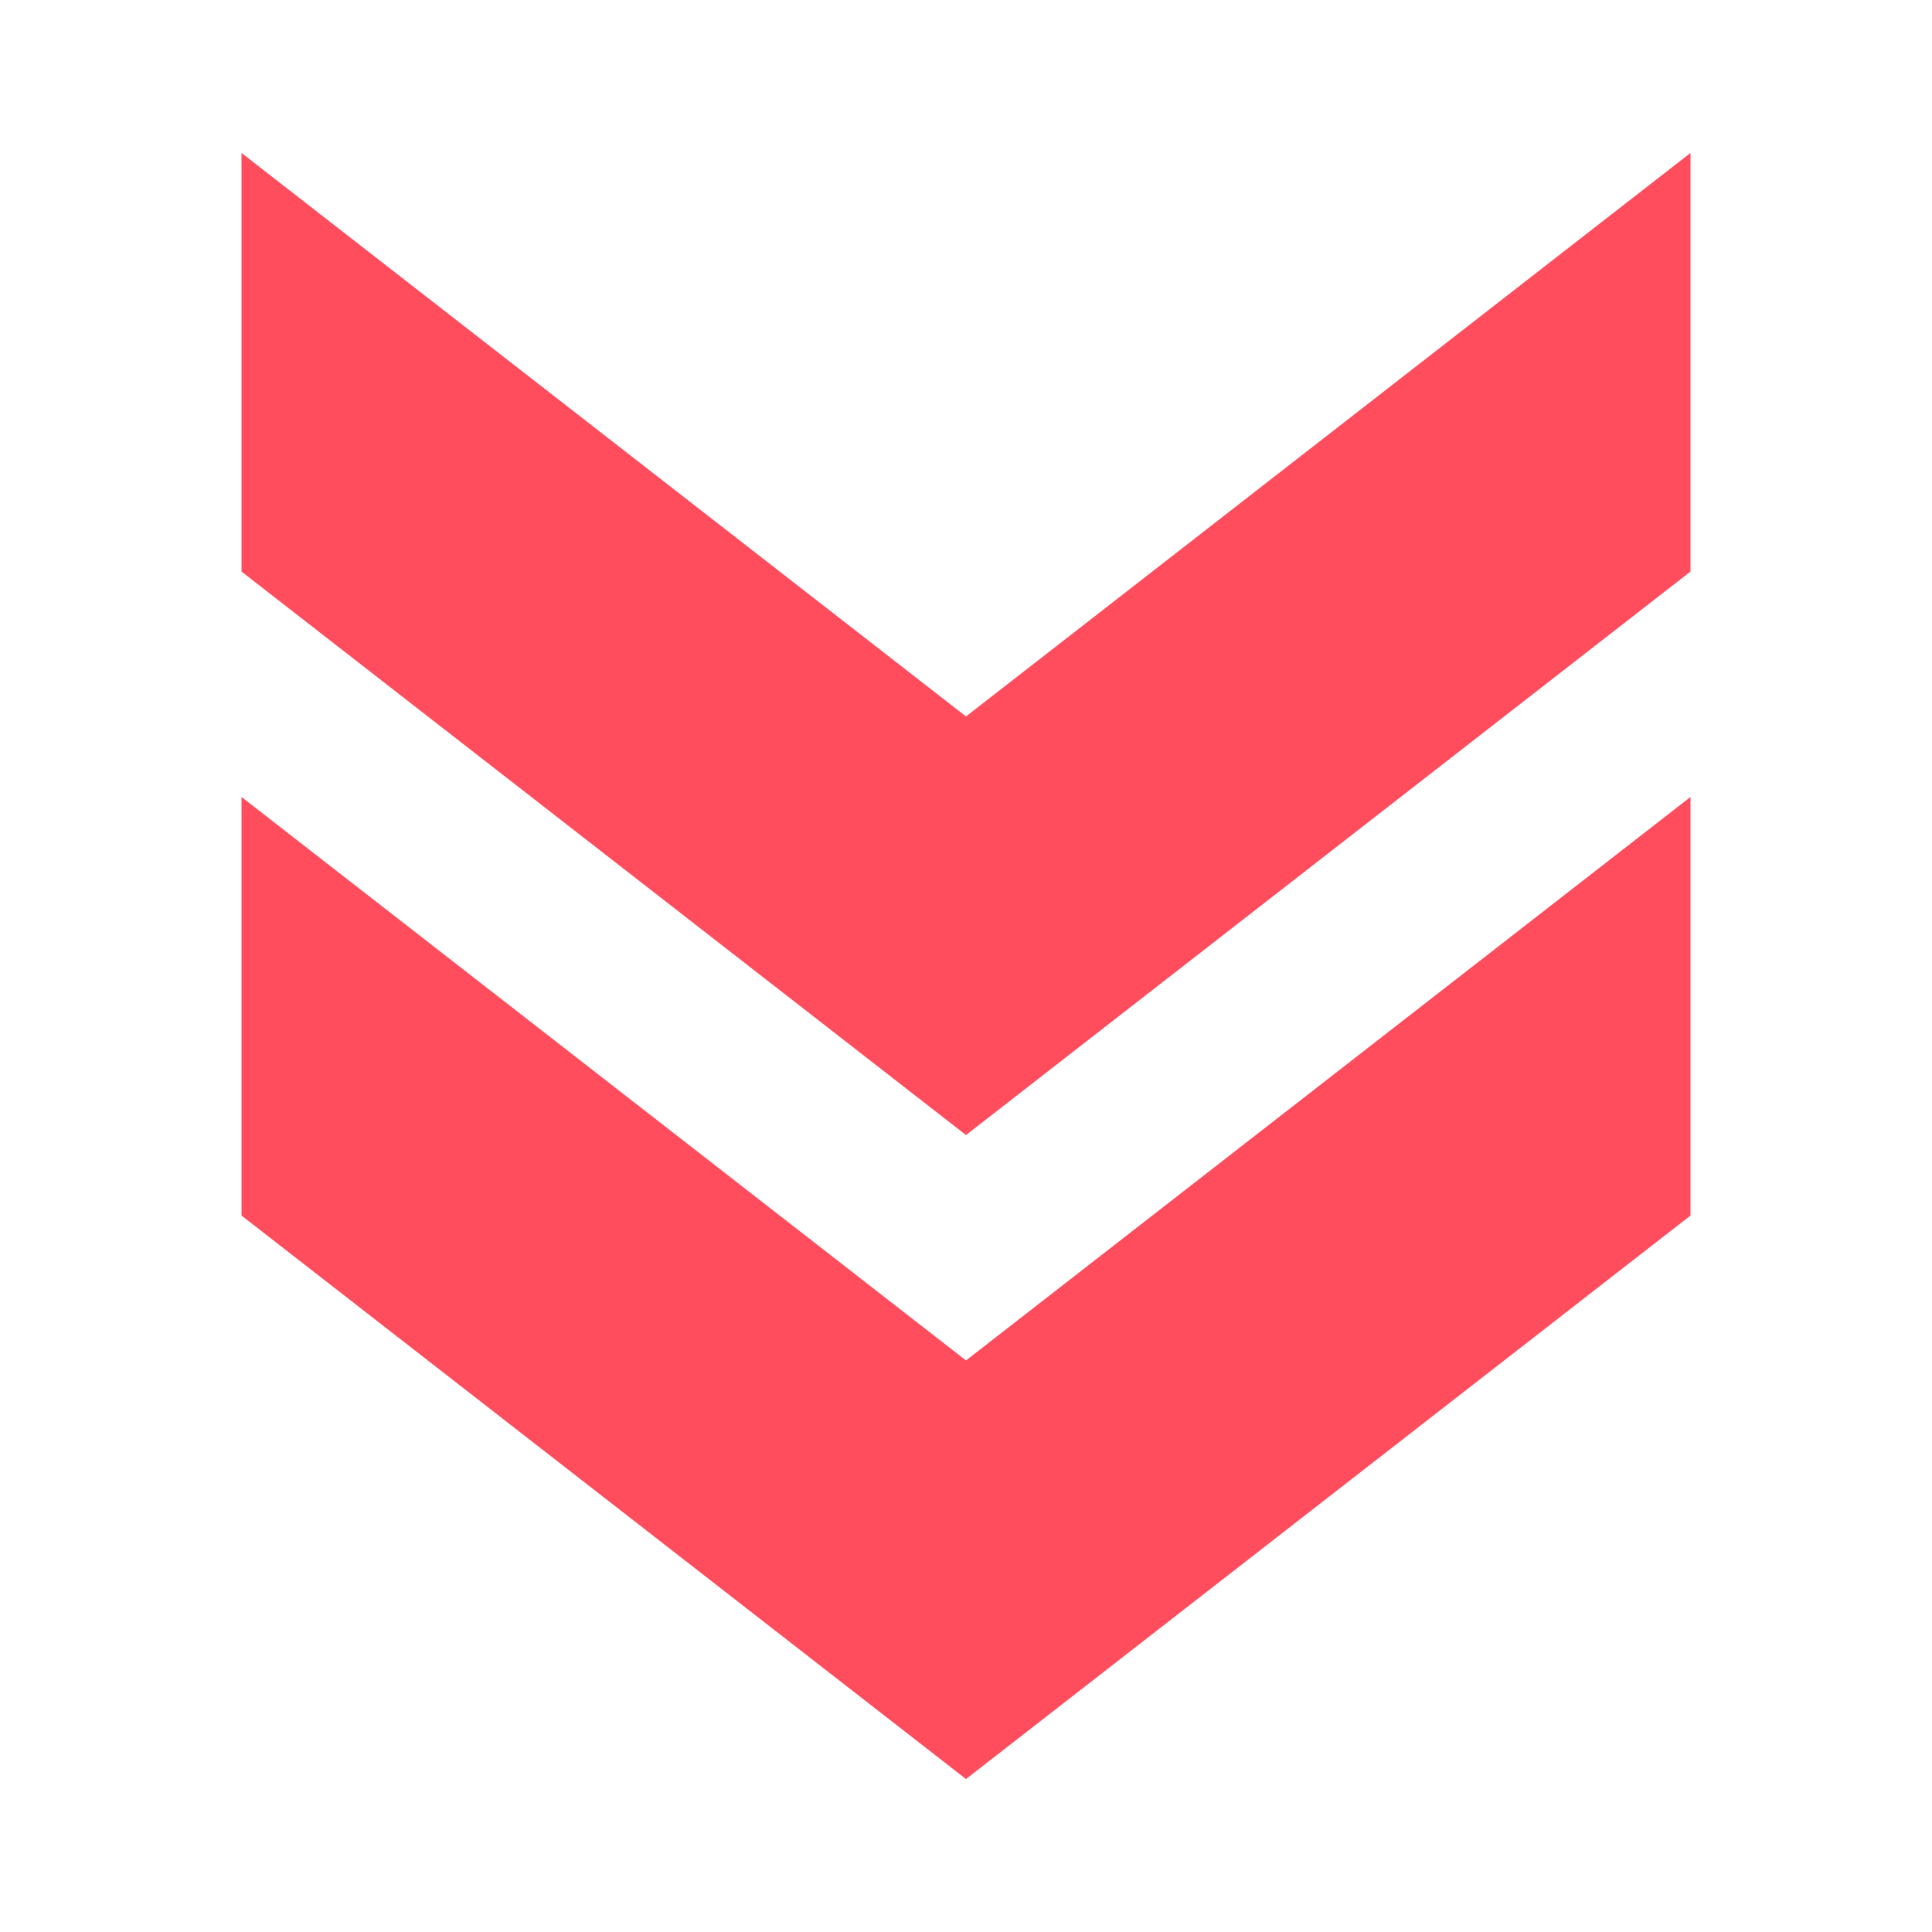
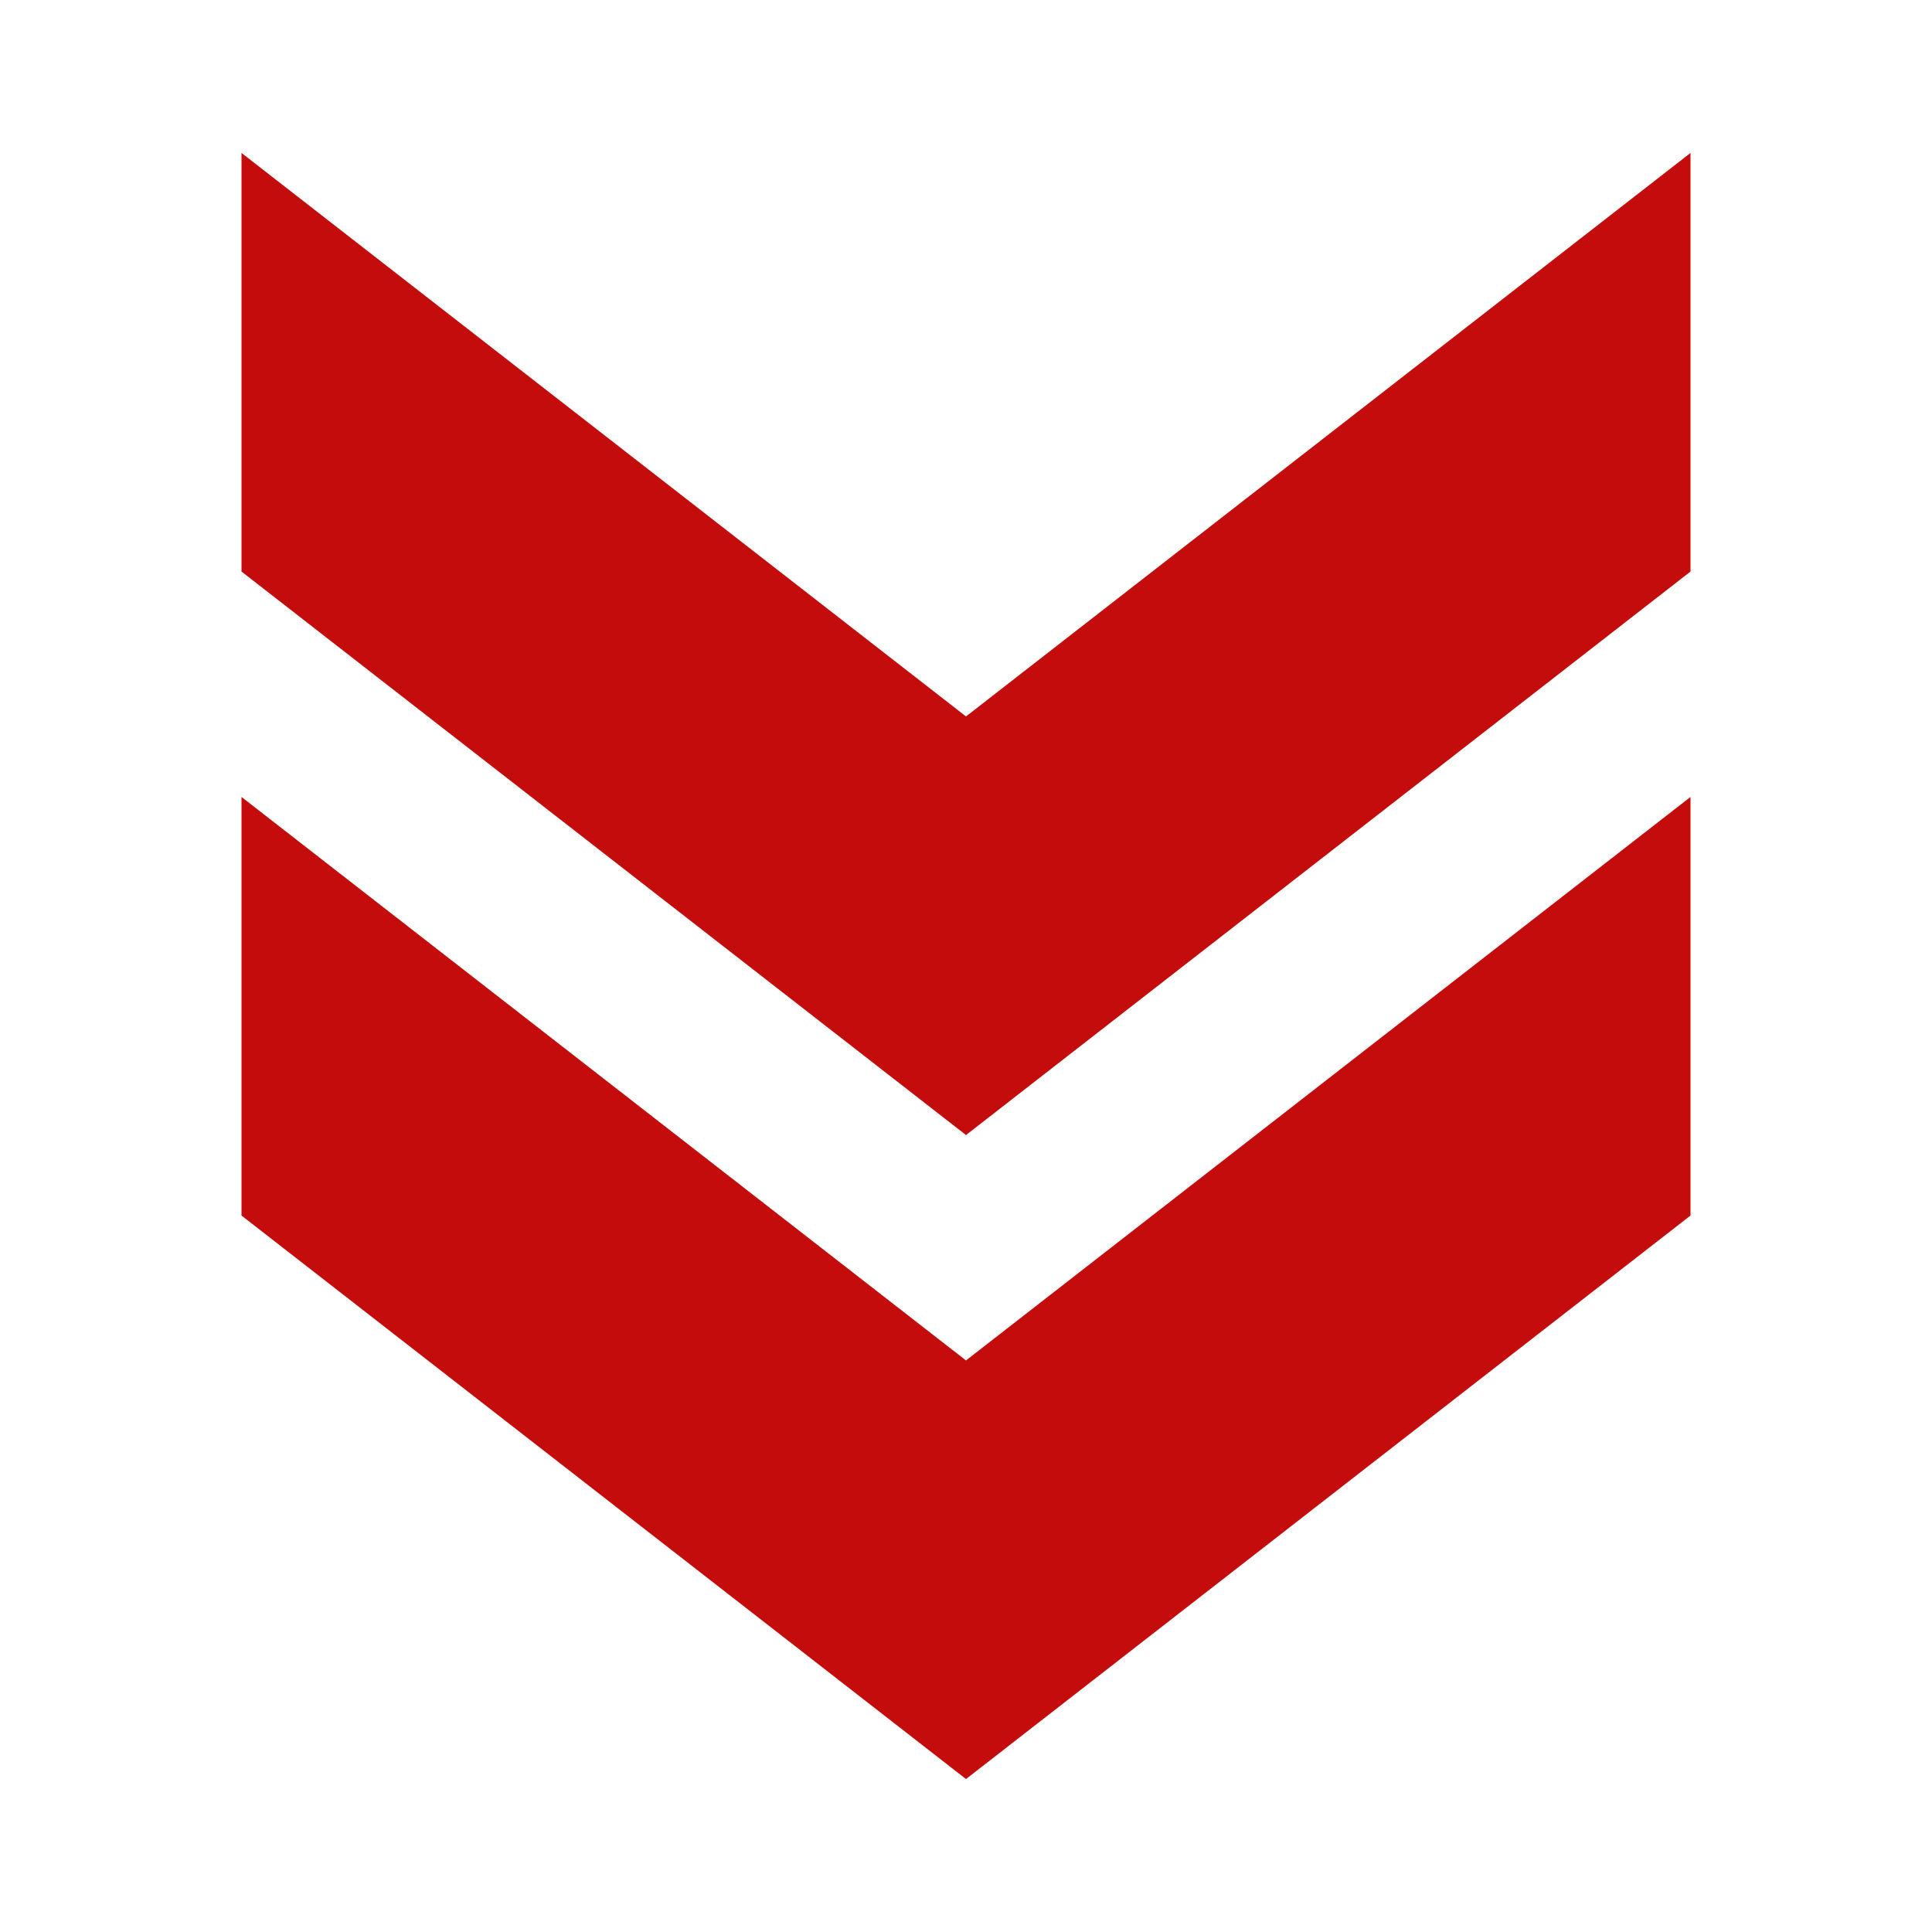
<svg xmlns="http://www.w3.org/2000/svg" viewBox="0 0 24 24">
-   <path d="M3 1.9L12 8.9L21 1.9L21 7.1L12 14.1L3 7.1z" fill="#ff4d5e" />
-   <path d="M3 9.9L12 16.9L21 9.9L21 15.1L12 22.1L3 15.1z" fill="#ff4d5e" />
+   <path d="M3 1.9L12 8.9L21 1.9L21 7.1L12 14.1L3 7.1z" fill="#c40c0c" />
+   <path d="M3 9.9L12 16.9L21 9.9L21 15.1L12 22.1L3 15.1z" fill="#c40c0c" />
</svg>
